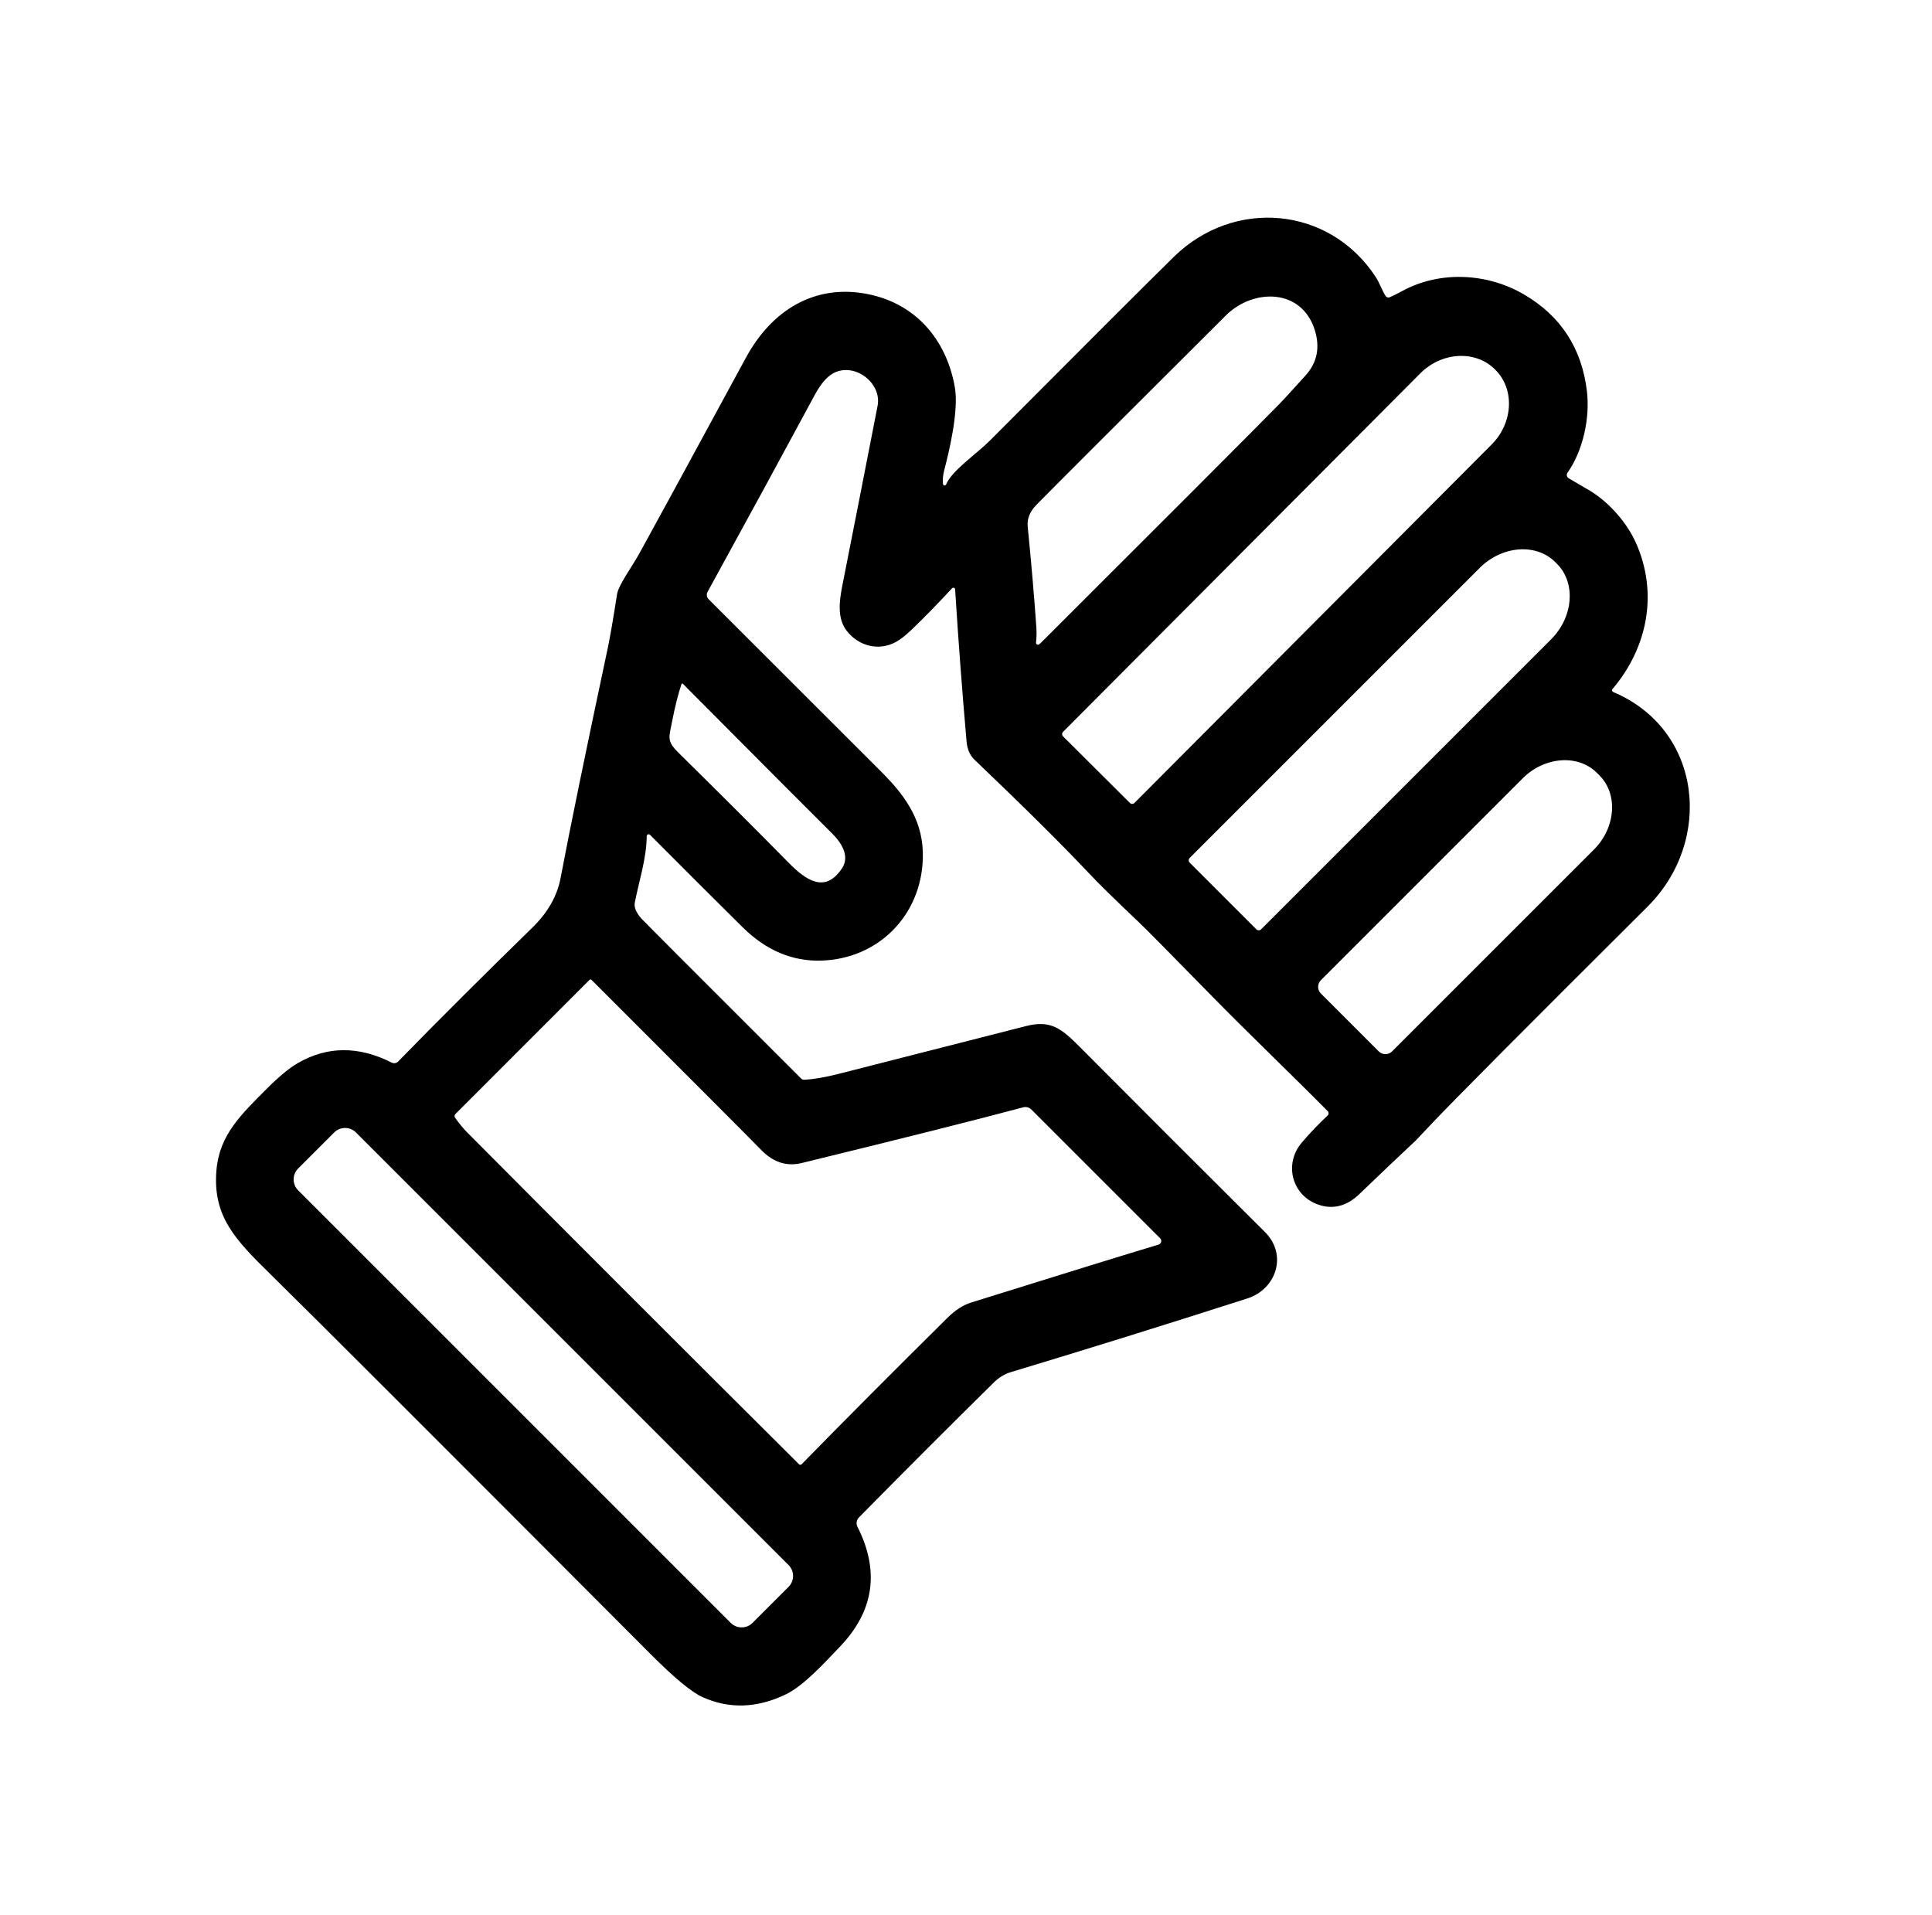
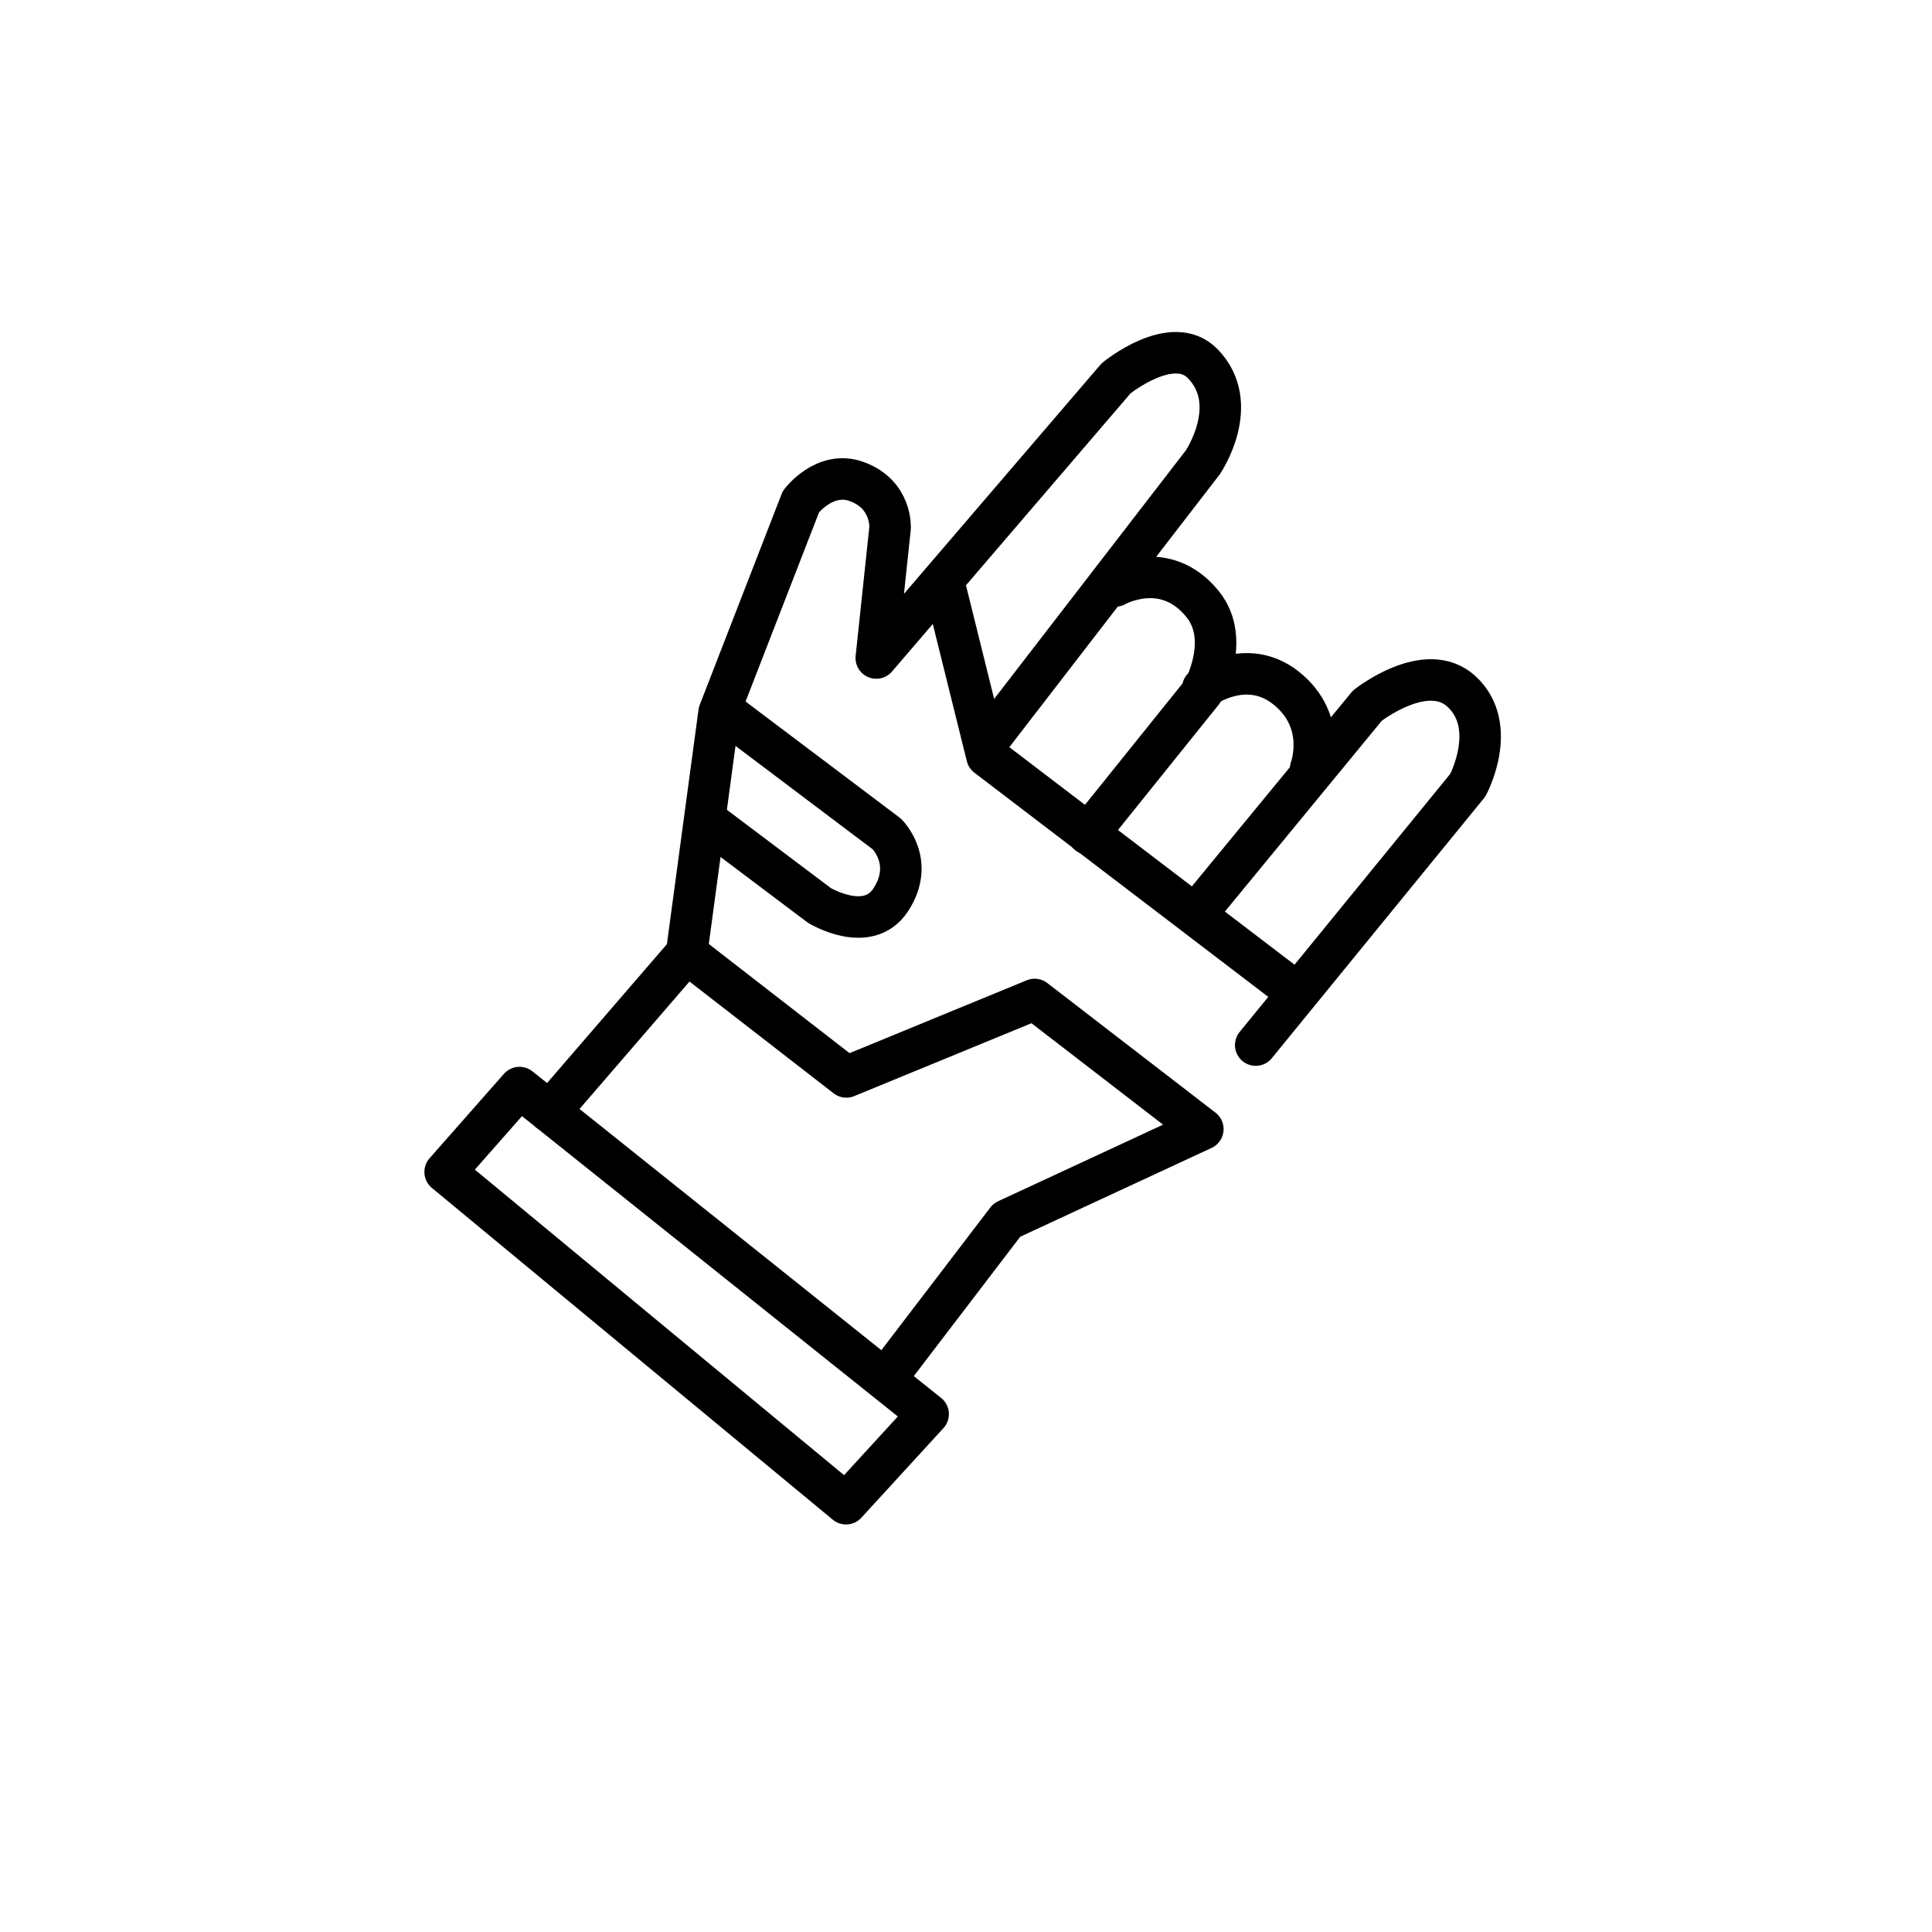
- <svg xmlns="http://www.w3.org/2000/svg" width="100%" height="100%" viewBox="0 0 444 440" version="1.1" xml:space="preserve" style="fill-rule:evenodd;clip-rule:evenodd;stroke-linejoin:round;stroke-miterlimit:2;">
-   <path d="M149.39,191.86C149.305,191.775 149.19,191.726 149.07,191.726C148.825,191.726 148.623,191.926 148.62,192.17C148.6,197.31 146.77,202.76 145.88,207.48C145.687,208.513 146.193,209.72 147.4,211.1C147.84,211.6 160.07,223.847 184.09,247.84C184.288,248.044 184.564,248.153 184.85,248.14C187.003,248.027 189.643,247.573 192.77,246.78C202.797,244.233 217.143,240.573 235.81,235.8C241.52,234.34 243.98,236.41 248.17,240.62C261.49,254.007 275.673,268.187 290.72,283.16C295.92,288.34 293.35,296.25 286.66,298.4C268.007,304.387 249.893,310.03 232.32,315.33C230.887,315.757 229.59,316.54 228.43,317.68C218.65,327.313 208.303,337.663 197.39,348.73C196.835,349.299 196.698,350.157 197.05,350.86C202.19,361.033 200.87,370.2 193.09,378.36C189.62,381.99 184.77,387.37 180.59,389.39C173.983,392.57 167.61,392.783 161.47,390.03C158.957,388.903 155.007,385.64 149.62,380.24C100.027,330.52 70.877,301.39 62.17,292.85C54.08,284.91 48.9,279.59 49.73,269.07C50.38,260.81 55.4,256.15 61.38,250.14C64.12,247.393 66.483,245.447 68.47,244.3C75.243,240.393 82.427,240.36 90.02,244.2C90.506,244.451 91.104,244.353 91.49,243.96C100.71,234.513 111.013,224.233 122.4,213.12C125.9,209.7 128.043,205.92 128.83,201.78C131.01,190.28 134.623,172.667 139.67,148.94C140.223,146.307 140.933,142.19 141.8,136.59C142.13,134.46 145.31,130.12 146.89,127.27C149.33,122.883 157.51,107.857 171.43,82.19C177.33,71.31 187.19,65.21 199.29,67.56C210.33,69.7 217.48,77.94 219.43,88.95C220.39,94.39 218.1,103.84 217.01,108.01C216.69,109.25 216.593,110.33 216.72,111.25C216.728,111.316 216.755,111.379 216.796,111.431C216.922,111.589 217.16,111.613 217.324,111.484C217.375,111.443 217.415,111.39 217.44,111.33C218.65,108.23 224.61,104.15 227.42,101.32C249.68,78.98 263.793,64.883 269.76,59.03C283.55,45.51 305.5,47.32 316.19,63.7C317,64.93 317.82,67.22 318.49,68.09C318.696,68.358 319.062,68.449 319.37,68.31C320.257,67.93 321.173,67.477 322.12,66.95C331.01,62.06 341.95,62.82 350.22,67.66C358.673,72.6 363.497,79.997 364.69,89.85C365.44,96.07 363.8,103.58 360.23,108.65C360.224,108.659 360.217,108.669 360.211,108.678C359.95,109.084 360.065,109.631 360.466,109.889C360.477,109.896 360.488,109.903 360.5,109.91C363.76,111.823 365.41,112.79 365.45,112.81C369.97,115.58 373.96,120.26 375.98,124.8C381.06,136.25 378.73,148.72 370.57,158.36C370.504,158.436 370.468,158.534 370.468,158.635C370.468,158.802 370.567,158.953 370.72,159.02C391.24,167.7 393.79,193.26 378.62,208.37C350.567,236.31 334.07,252.893 329.13,258.12C326.63,260.76 325.373,262.09 325.36,262.11C321.653,265.57 317.347,269.66 312.44,274.38C309.713,277.007 306.783,277.897 303.65,277.05C297,275.26 294.86,267.63 299.17,262.58C300.997,260.433 302.98,258.353 305.12,256.34C305.123,256.337 305.127,256.334 305.13,256.331C305.396,256.077 305.403,255.646 305.146,255.376C305.144,255.374 305.142,255.372 305.14,255.37C296.37,246.52 286.24,236.82 278.76,229.17C269.047,219.237 263.277,213.407 261.45,211.68C256.203,206.707 252.467,203.037 250.24,200.67C244.16,194.21 235.393,185.513 223.94,174.58C222.893,173.58 222.29,172.187 222.13,170.4C221.11,158.787 220.233,147.13 219.5,135.43C219.497,135.38 219.484,135.331 219.462,135.287C219.367,135.089 219.122,135.006 218.919,135.104C218.875,135.125 218.834,135.155 218.8,135.19C215.447,138.81 212.34,141.99 209.48,144.73C208.147,146.01 206.963,146.937 205.93,147.51C201.99,149.71 197.34,148.49 194.61,145C192.38,142.15 192.85,138.29 193.58,134.56C196.013,122.28 198.713,108.517 201.68,93.27C202.72,87.92 196.19,83.04 191.33,85.87C189.923,86.697 188.56,88.33 187.24,90.77C179.647,104.857 171.437,119.94 162.61,136.02C162.308,136.575 162.406,137.266 162.85,137.71C178.023,152.863 191.31,166.14 202.71,177.54C208.67,183.5 212.31,189.25 212.08,197.3C211.69,210.47 201.77,220.37 188.74,220.76C182.06,220.96 176.03,218.4 170.65,213.08C163.45,205.947 156.363,198.873 149.39,191.86ZM238.62,148.16C238.753,148.133 238.953,147.987 239.22,147.72C268.327,118.68 286.647,100.333 294.18,92.68C294.753,92.1 296.707,89.967 300.04,86.28C302.7,83.327 303.403,79.847 302.15,75.84C299.11,66.17 287.97,66.28 281.73,72.49C257.097,97.043 242.597,111.537 238.23,115.97C236.683,117.537 236,119.223 236.18,121.03C237.007,129.317 237.667,136.99 238.16,144.05C238.247,145.33 238.223,146.537 238.09,147.67C238.088,147.686 238.087,147.702 238.087,147.718C238.087,147.964 238.291,148.168 238.537,148.168C238.565,148.168 238.593,148.165 238.62,148.16ZM244.31,169.23L259.67,184.53C259.956,184.813 260.424,184.813 260.71,184.53L342.81,102.14C347.745,97.187 348.137,89.456 343.68,85.01L343.54,84.87C339.079,80.426 331.346,80.846 326.41,85.8L244.31,168.18C244.17,168.319 244.092,168.508 244.092,168.705C244.092,168.902 244.17,169.091 244.31,169.23ZM273.41,198.25L288.73,213.57C288.874,213.715 289.071,213.796 289.275,213.796C289.479,213.796 289.676,213.715 289.82,213.57L356.46,146.93C361.592,141.798 362.202,133.962 357.811,129.571L357.409,129.169C353.018,124.778 345.182,125.388 340.05,130.52L273.41,197.16C273.265,197.304 273.184,197.501 273.184,197.705C273.184,197.909 273.265,198.106 273.41,198.25ZM156.62,157.2C155.82,159.613 155.103,162.463 154.47,165.75C153.75,169.46 153.16,170.26 155.87,172.93C166.243,183.163 174.68,191.59 181.18,198.21C185.22,202.32 189.64,205.4 193.51,199.54C195.42,196.65 193.22,193.47 191.09,191.4C189.07,189.427 177.68,178.003 156.92,157.13C156.886,157.095 156.84,157.076 156.791,157.076C156.713,157.076 156.644,157.126 156.62,157.2ZM303.55,228.32L316.86,241.63C317.697,242.465 319.073,242.465 319.91,241.63L366.3,195.25C366.3,195.25 366.301,195.249 366.301,195.249C371.328,190.222 371.9,182.52 367.567,178.187C367.564,178.184 367.562,178.182 367.56,178.18L367,177.62C366.998,177.618 366.996,177.616 366.993,177.613C362.66,173.28 354.958,173.852 349.931,178.879C349.931,178.879 349.93,178.88 349.93,178.88L303.55,225.27C302.715,226.107 302.715,227.483 303.55,228.32ZM184.22,336.51C194.18,326.33 205.33,315.133 217.67,302.92C219.497,301.107 221.32,299.917 223.14,299.35C244.987,292.53 259.357,288.09 266.25,286.03C266.32,286.009 266.386,285.98 266.449,285.943C266.858,285.698 266.991,285.155 266.743,284.741C266.706,284.679 266.661,284.621 266.61,284.57L237.03,254.99C236.53,254.49 235.803,254.295 235.13,254.48C224.837,257.24 207.877,261.507 184.25,267.28C180.817,268.12 177.723,267.13 174.97,264.31C172.55,261.823 159.537,248.78 135.93,225.18C135.872,225.121 135.793,225.088 135.71,225.088C135.627,225.088 135.548,225.121 135.49,225.18L104.65,256.03C104.421,256.252 104.39,256.613 104.58,256.87C105.56,258.237 106.47,259.343 107.31,260.19C131.05,284.063 156.493,309.507 183.64,336.52C183.642,336.522 183.643,336.523 183.645,336.525C183.801,336.679 184.06,336.673 184.217,336.513C184.218,336.512 184.219,336.511 184.22,336.51ZM81.807,260.254C80.434,258.88 78.174,258.88 76.801,260.254L68.514,268.541C67.14,269.914 67.14,272.174 68.514,273.547L167.933,372.966C169.306,374.34 171.566,374.34 172.939,372.966L181.226,364.679C182.6,363.306 182.6,361.046 181.226,359.673L81.807,260.254Z" style="fill-rule:nonzero;" />
+ <svg xmlns="http://www.w3.org/2000/svg" width="100%" height="100%" viewBox="0 0 1024 1024" version="1.1" xml:space="preserve" style="fill-rule:evenodd;clip-rule:evenodd;stroke-linecap:round;stroke-linejoin:round;stroke-miterlimit:1;">
+   <g id="Layer1">
+     <path d="M235.937,621.164L448.416,797.002L491.93,749.511L275.344,576.439L235.937,621.164Z" style="fill:none;stroke:black;stroke-width:22px;" />
+     <path d="M291.365,589.241L363.934,505.14L448.57,570.787L548.385,529.742L637.527,598.446L533.65,646.658L469.376,730.823" style="fill:none;stroke:black;stroke-width:22px;stroke-miterlimit:1.5;" />
+     <path d="M363.934,505.14L381.135,377.568L424.503,265.887C424.503,265.887 437.102,249.021 454.125,255.244C472.885,262.102 471.767,279.851 471.767,279.851L464.446,348.757L591.557,200.515C591.557,200.515 621.348,176.086 637.527,192.811C658.374,214.362 637.527,245.044 637.527,245.044L523.02,393.506" style="fill:none;stroke:black;stroke-width:22px;stroke-miterlimit:1.5;" />
+     <path d="M500.73,310.565L523.122,400.803L681.626,521.708" style="fill:none;stroke:black;stroke-width:22px;stroke-miterlimit:1.5;" />
+     <path d="M591.178,310.565C591.178,310.565 617.64,295.484 637.527,320.334C652.727,339.329 637.527,366.398 637.527,366.398L576.749,442.024" style="fill:none;stroke:black;stroke-width:22px;stroke-miterlimit:1.5;" />
+     <path d="M637.527,364.644C637.527,364.644 660.418,347.783 681.626,364.644C704.032,382.457 694.679,407.336 694.679,407.336" style="fill:none;stroke:black;stroke-width:22px;stroke-miterlimit:1.5;" />
+     <path d="M637.527,480.042L724.713,374.028C724.713,374.028 755.993,349.208 774.69,366.547C794.656,385.063 777.99,416.136 777.99,416.136L665.56,553.917" style="fill:none;stroke:black;stroke-width:22px;stroke-miterlimit:1.5;" />
+     <path d="M382.818,376.295L470.049,442.024C470.049,442.024 485.28,456.847 472.078,476.98C459.942,495.487 434.28,479.877 434.28,479.877L374.018,434.502" style="fill:none;stroke:black;stroke-width:22px;stroke-miterlimit:1.5;" />
+   </g>
</svg>
